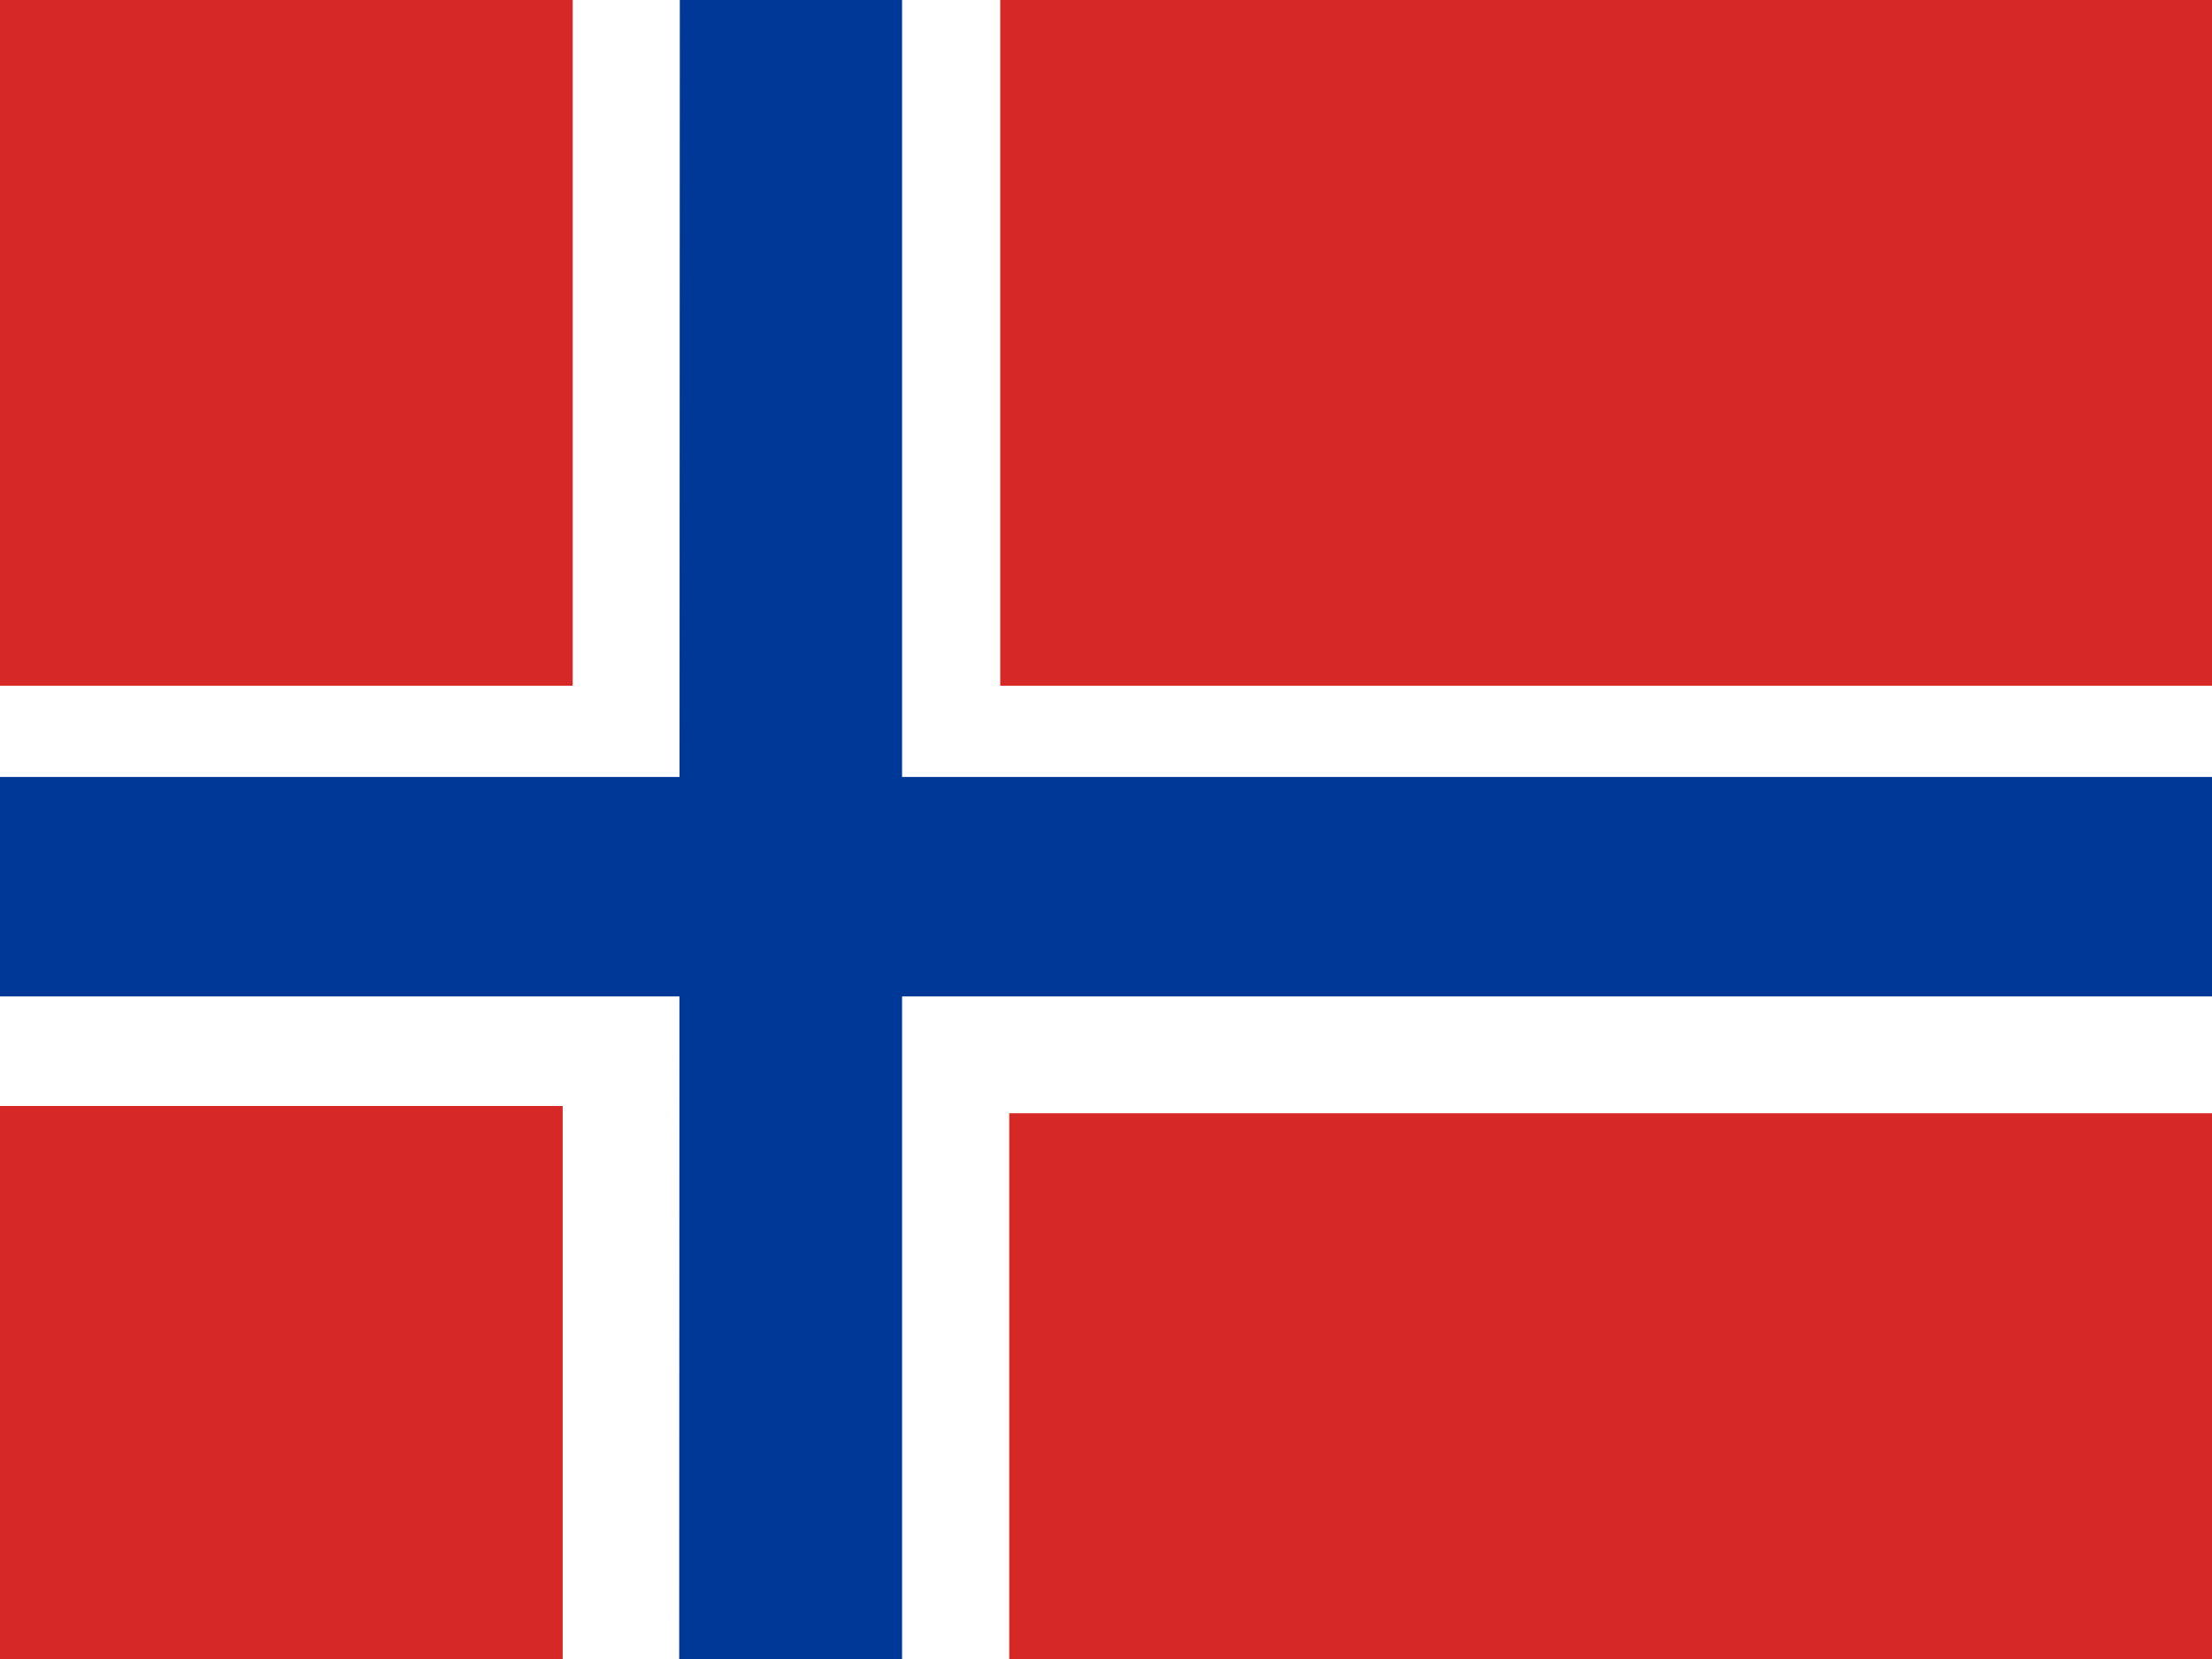
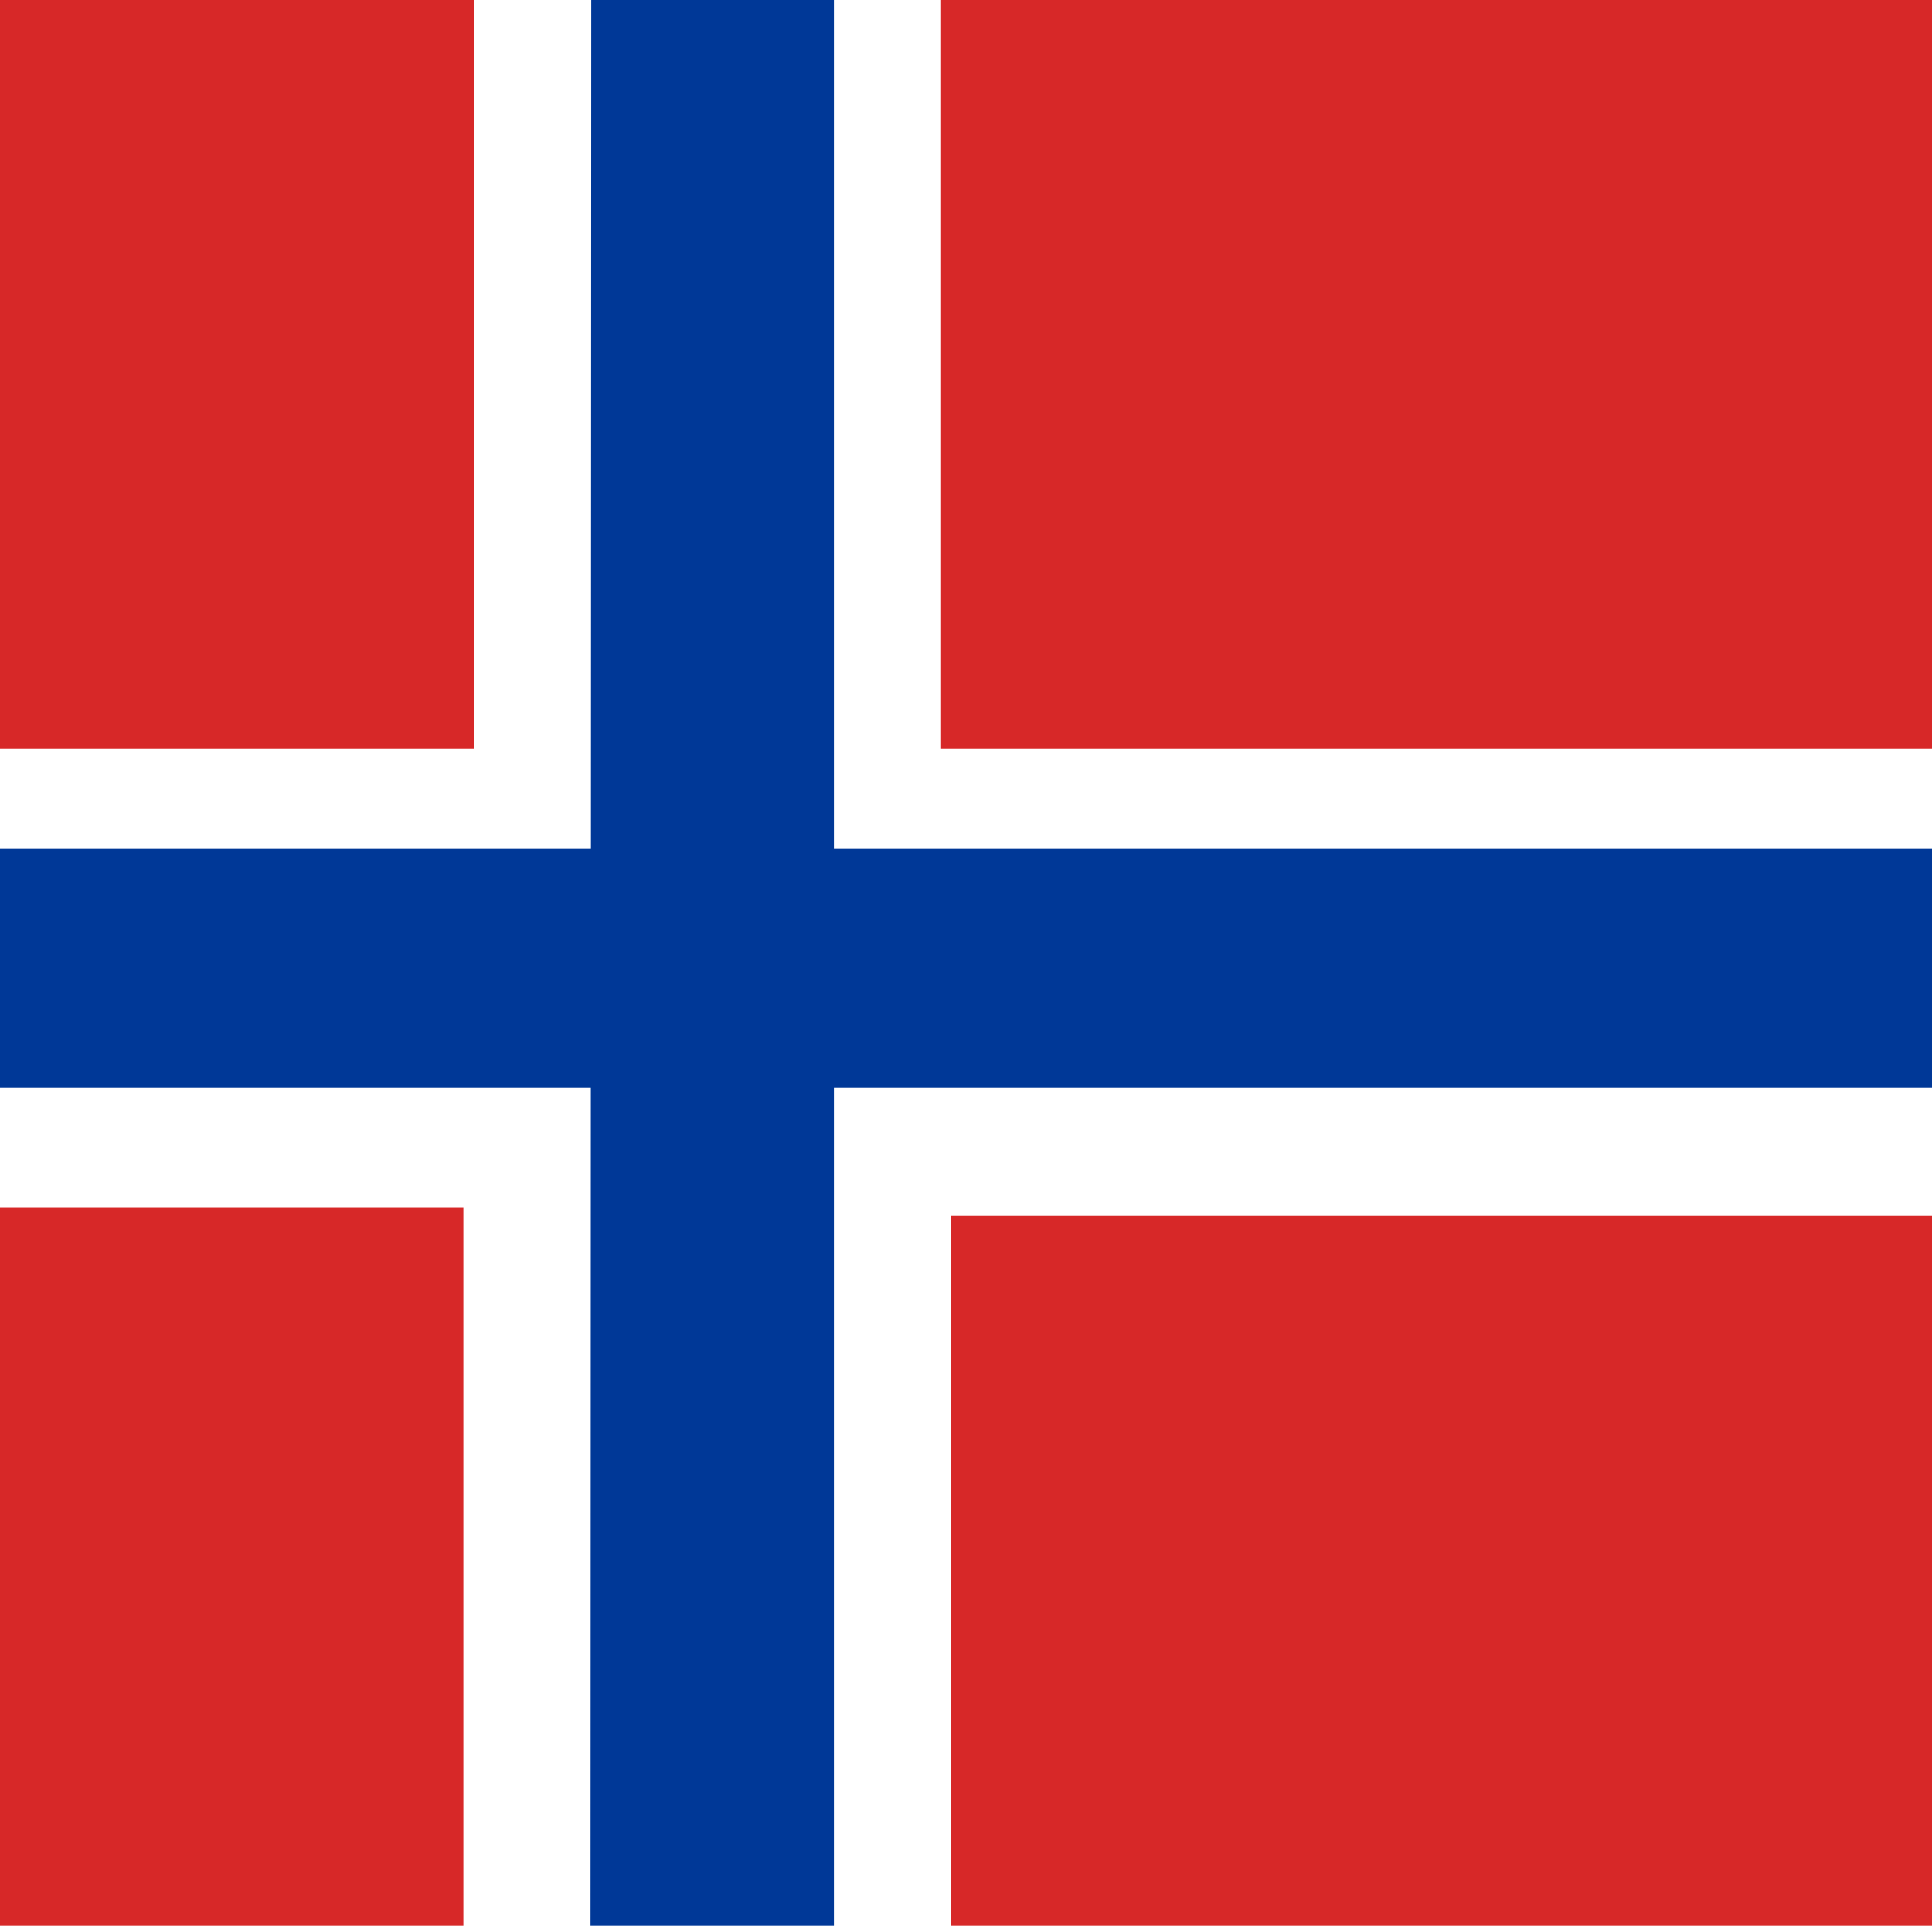
- <svg xmlns="http://www.w3.org/2000/svg" id="flag-icons-bv" viewBox="0 0 640 480">
+ <svg xmlns="http://www.w3.org/2000/svg" id="flag-icons-bv" viewBox="0 0 512 512">
  <defs>
    <clipPath id="a">
-       <path fill-opacity=".7" d="M0 0h640v480H0z" />
+       <path fill-opacity=".7" d="M0 0h512v512H0z" />
    </clipPath>
  </defs>
  <g fill-rule="evenodd" stroke-width="1pt" clip-path="url(#a)">
-     <path fill="#fff" d="M-28 0h699.7v512H-28z" />
-     <path fill="#d72828" d="M-53-77.8h218.7v276.2H-53zM289.4-.6h381v199h-381zM-27.6 320h190.4v190.3H-27.6zm319.6 2.1h378.3v188.2H292z" />
-     <path fill="#003897" d="M196.7-25.4H261v535.7h-64.5z" />
-     <path fill="#003897" d="M-27.6 224.8h698v63.5h-698z" />
+     <path fill="#fff" d="M-68 0h699.7v512H-68z" />
+     <path fill="#d72828" d="M-93-77.8h218.7v276.2H-93zM249.4-.6h381v199h-381zM-67.6 320h190.4v190.3H-67.5zm319.6 2.1h378.3v188.2H252z" />
+     <path fill="#003897" d="M156.7-25.4H221v535.7h-64.5z" />
+     <path fill="#003897" d="M-67.5 224.8h697.8v63.5H-67.5z" />
  </g>
</svg>
